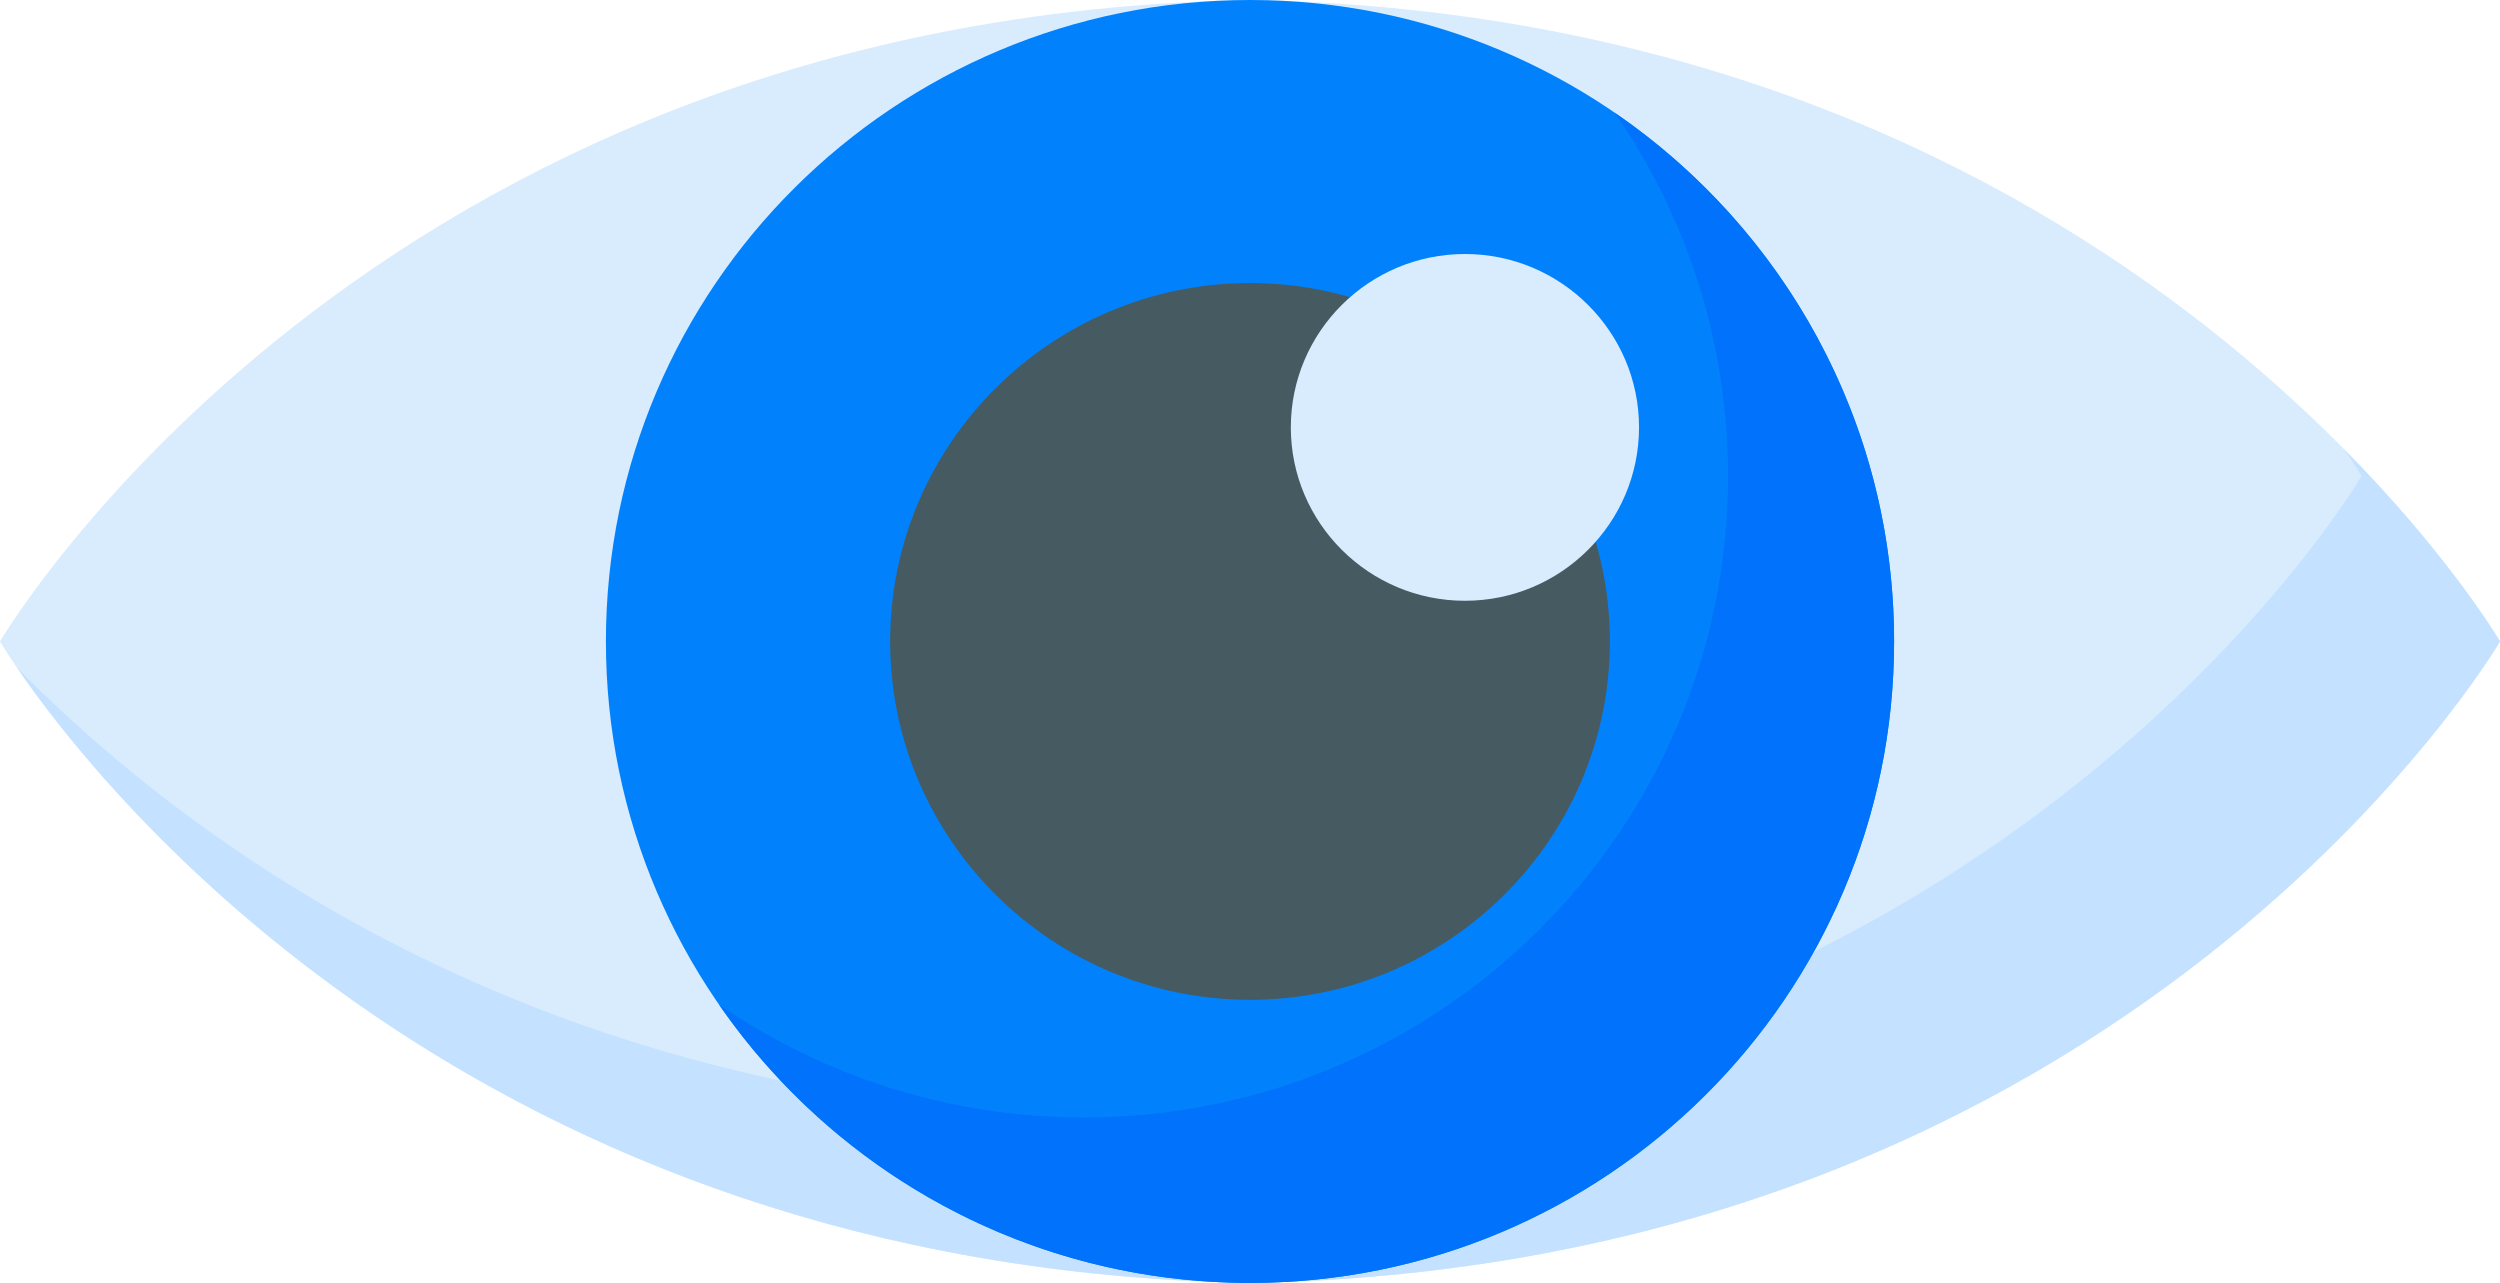
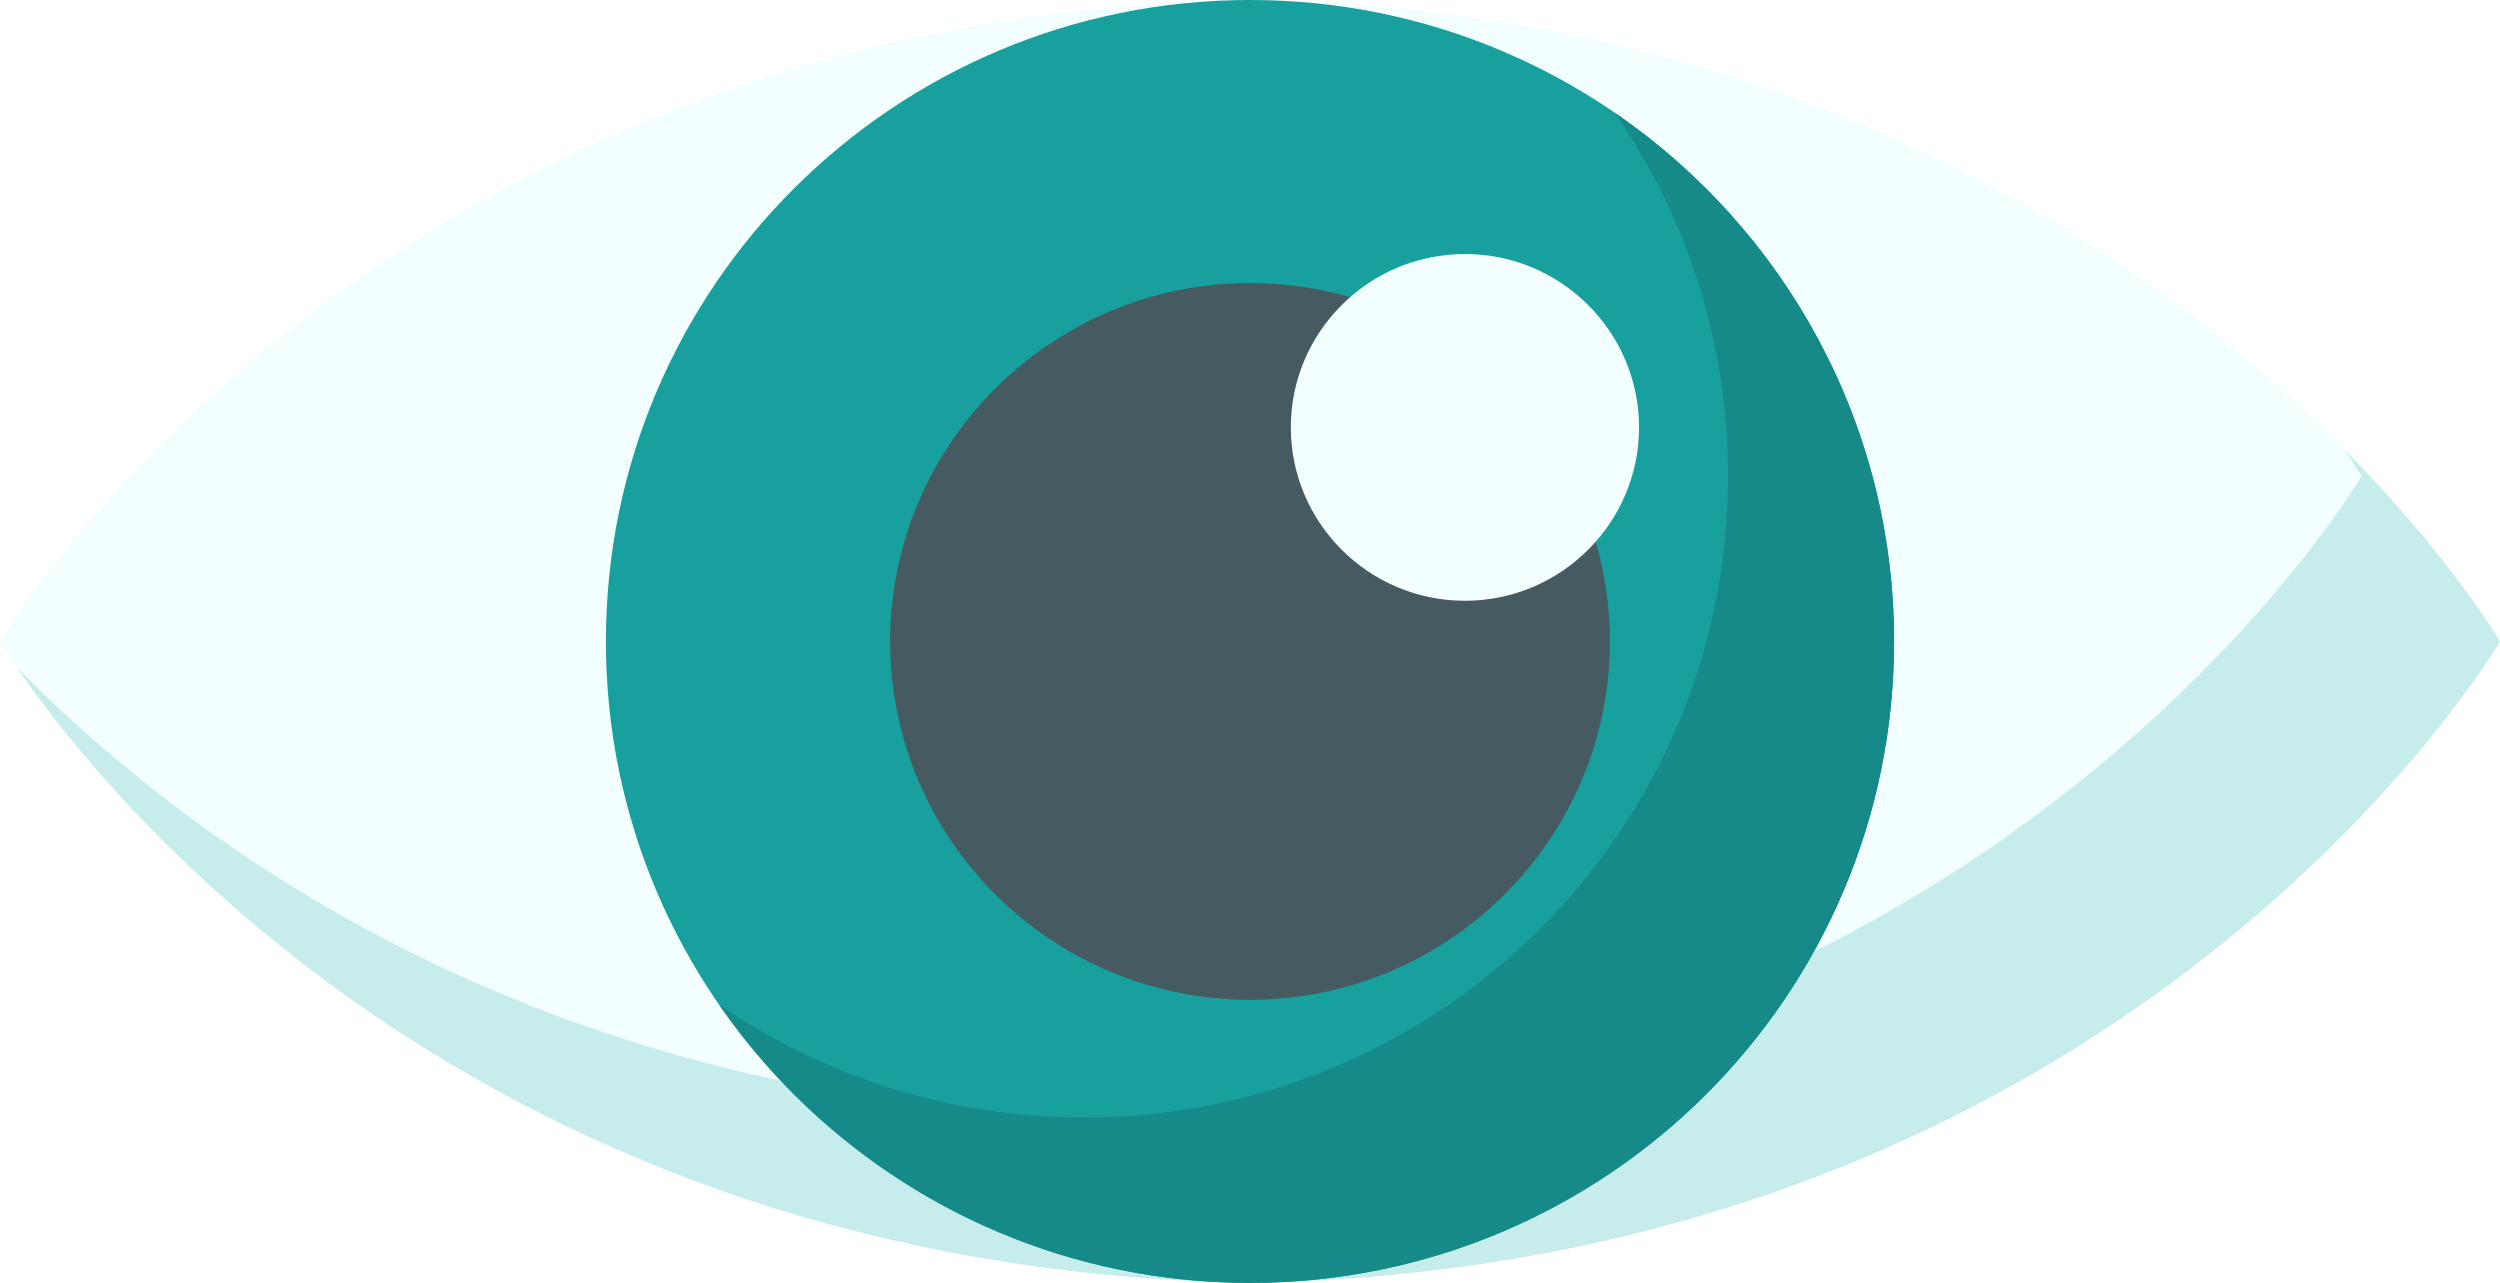
<svg xmlns="http://www.w3.org/2000/svg" width="152" height="78" viewBox="0 0 152 78" fill="none">
-   <path d="M76 0C22.257 0.952 0 39 0 39C0 39 22.257 77.048 76 78C129.744 77.048 152 39 152 39C152 39 129.744 0.952 76 0Z" fill="#D8ECFE" />
-   <path d="M142.543 27.337C143.242 28.359 143.584 28.943 143.584 28.943C143.584 28.943 121.328 66.991 67.584 67.943C33.567 67.341 12.169 51.878 1.041 40.607C5.99 47.849 28.906 77.165 76 78C129.743 77.048 152 39 152 39C152 39 148.996 33.872 142.543 27.337Z" fill="#C4E2FF" />
-   <path d="M76 78C97.628 78 115.161 60.539 115.161 39C115.161 17.461 97.628 0 76 0C54.372 0 36.839 17.461 36.839 39C36.839 60.539 54.372 78 76 78Z" fill="#0182FC" />
+   <path d="M76 0C22.257 0.952 0 39 0 39C0 39 22.257 77.048 76 78C129.744 77.048 152 39 152 39C152 39 129.744 0.952 76 0Z" fill="#F3FFFF" />
+   <path d="M142.543 27.337C143.242 28.359 143.584 28.943 143.584 28.943C143.584 28.943 121.328 66.991 67.584 67.943C33.567 67.341 12.169 51.878 1.041 40.607C5.99 47.849 28.906 77.165 76 78C129.743 77.048 152 39 152 39C152 39 148.996 33.872 142.543 27.337Z" fill="#18A09F" fill-opacity="0.2" />
+   <path d="M76 78C97.628 78 115.161 60.539 115.161 39C115.161 17.461 97.628 0 76 0C54.372 0 36.839 17.461 36.839 39C36.839 60.539 54.372 78 76 78Z" fill="#18A09F" />
  <path d="M76 60.789C63.936 60.789 54.121 51.014 54.121 39C54.121 26.985 63.936 17.21 76 17.21C88.065 17.21 97.88 26.985 97.88 39C97.88 51.014 88.065 60.789 76 60.789Z" fill="#465A61" />
-   <path d="M89.067 36.527C83.231 36.527 78.482 31.798 78.482 25.985C78.482 20.173 83.231 15.444 89.067 15.444C94.904 15.444 99.653 20.173 99.653 25.985C99.652 31.798 94.904 36.527 89.067 36.527Z" fill="#D8ECFE" />
-   <path d="M98.178 6.856C102.519 13.135 105.063 20.743 105.063 28.943C105.063 50.482 87.529 67.943 65.901 67.943C57.667 67.943 50.029 65.41 43.723 61.087C50.785 71.302 62.606 78 76 78C97.628 78 115.161 60.539 115.161 39C115.161 25.661 108.435 13.888 98.178 6.856V6.856Z" fill="#0172FB" />
+   <path d="M89.067 36.527C83.231 36.527 78.482 31.798 78.482 25.985C78.482 20.173 83.231 15.444 89.067 15.444C94.904 15.444 99.653 20.173 99.653 25.985C99.652 31.798 94.904 36.527 89.067 36.527Z" fill="#F3FFFF" />
+   <path d="M98.178 6.856C102.519 13.135 105.063 20.743 105.063 28.943C105.063 50.482 87.529 67.943 65.901 67.943C57.667 67.943 50.029 65.41 43.723 61.087C50.785 71.302 62.606 78 76 78C97.628 78 115.161 60.539 115.161 39C115.161 25.661 108.435 13.888 98.178 6.856V6.856Z" fill="#158A89" />
</svg>
